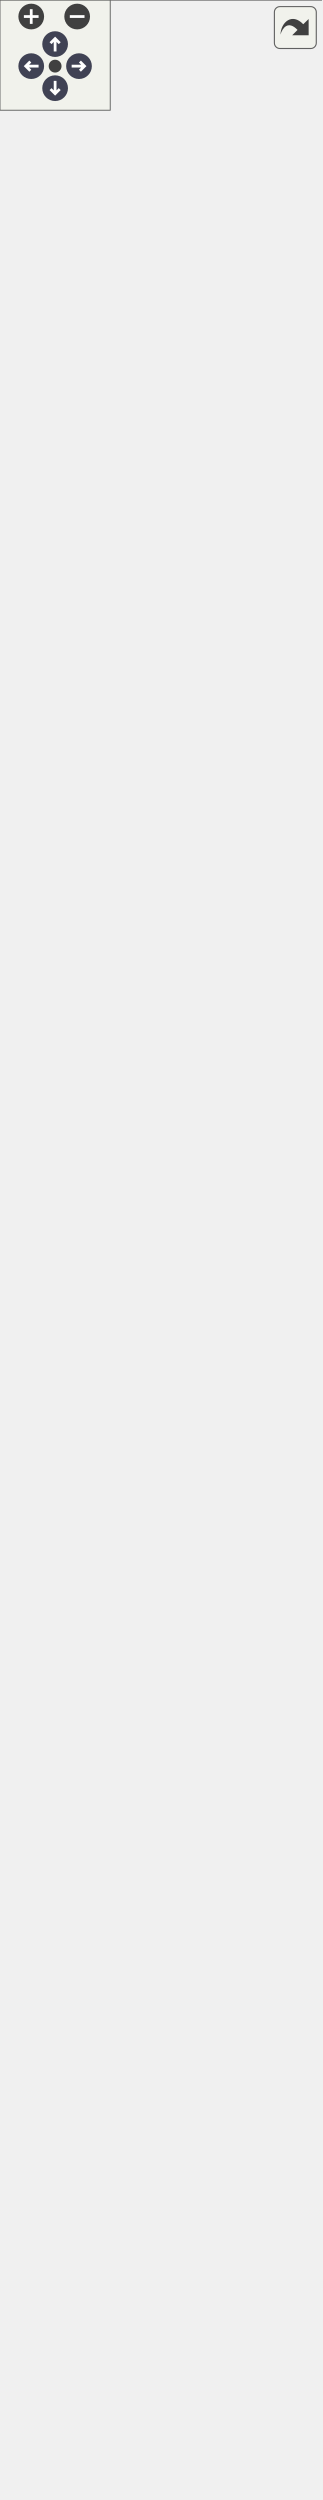
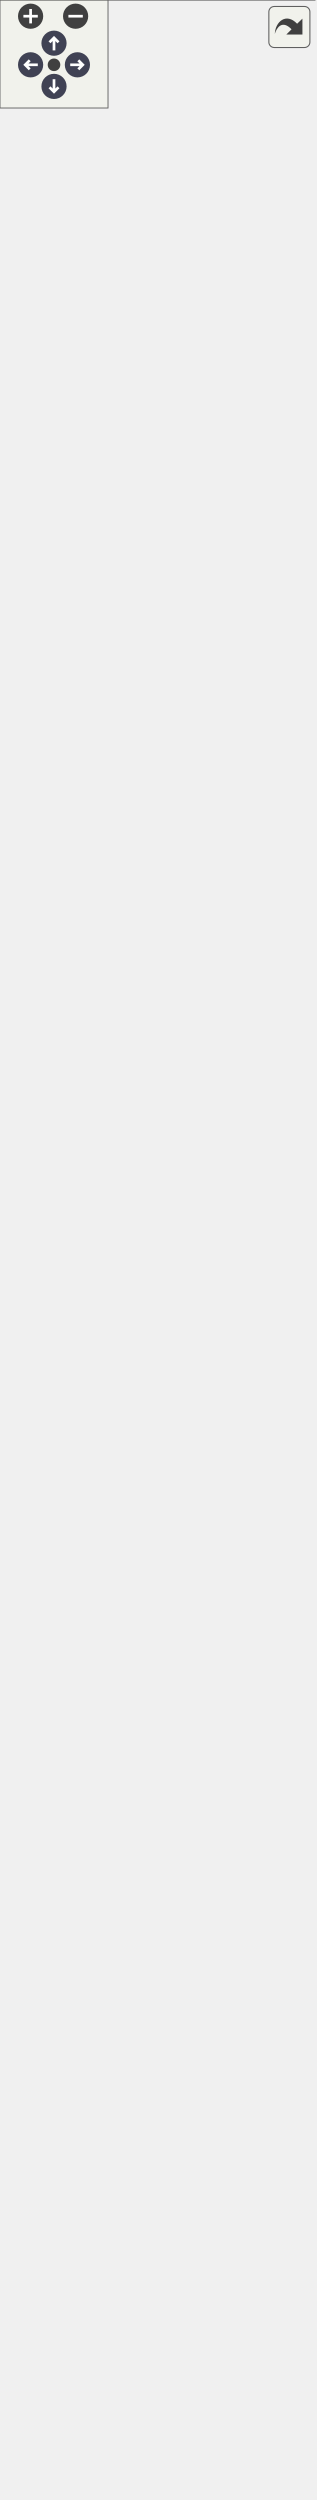
<svg xmlns="http://www.w3.org/2000/svg" xmlns:xlink="http://www.w3.org/1999/xlink" id="main" version="1.1" xml:space="preserve">
  <style type="text/css">
.node, .edge {opacity: 0.7;}
.node.selected, .edge.selected {opacity: 1;}
.edge:hover path { stroke: red; }
.edge:hover polygon { stroke: red; fill: red; }
</style>
  <defs>
    <circle id="rim" cx="0" cy="0" r="7" />
    <circle id="rim2" cx="0" cy="0" r="3.5" />
    <g id="zoomPlus">
      <use xlink:href="#rim" fill="#404040">
        <set attributeName="fill" to="#808080" begin="zoomplus.mouseover" end="zoomplus.mouseout" />
      </use>
      <path d="M-4,0h8M0,-4v8" fill="none" stroke="white" stroke-width="1.5" pointer-events="none" />
    </g>
    <g id="zoomMin">
      <use xlink:href="#rim" fill="#404040">
        <set attributeName="fill" to="#808080" begin="zoomminus.mouseover" end="zoomminus.mouseout" />
      </use>
      <path d="M-4,0h8" fill="none" stroke="white" stroke-width="1.5" pointer-events="none" />
    </g>
    <g id="arrowUp" transform="translate(30 24)">
      <use xlink:href="#rim" />
      <path pointer-events="none" fill="none" stroke="white" stroke-width="1.5" d="M0,-3.0v7 M-2.5,-0.5L0,-3.0L2.5,-0.5" />
    </g>
    <g id="arrowRight" transform="rotate(90) translate(36 -43)">
      <use xlink:href="#rim" />
      <path pointer-events="none" fill="none" stroke="white" stroke-width="1.5" d="M0,-3.0v7 M-2.5,-0.5L0,-3.0L2.5,-0.5" />
    </g>
    <g id="arrowDown" transform="rotate(180) translate(-30 -48)">
      <use xlink:href="#rim" />
      <path pointer-events="none" fill="none" stroke="white" stroke-width="1.5" d="M0,-3.0v7 M-2.5,-0.5L0,-3.0L2.5,-0.5" />
    </g>
    <g id="arrowLeft" transform="rotate(270) translate(-36 17)">
      <use xlink:href="#rim" />
      <path pointer-events="none" fill="none" stroke="white" stroke-width="1.5" d="M0,-3.0v7 M-2.5,-0.5L0,-3.0L2.5,-0.5" />
    </g>
    <g id="resetDef">
      <use xlink:href="#rim2" fill="#404040">
        <set attributeName="fill" to="#808080" begin="reset.mouseover" end="reset.mouseout" />
      </use>
    </g>
  </defs>
  <svg id="graph" class="graph">
    <g id="viewport">
      <g id="Node000001" class="node">
        <g id="a_Node000001">
          <a xlink:title="Provides essential functionalities for generating and solving Sudoku puzzles.">
-             <polygon fill="#999999" stroke="none" points="174.75,-1212 0,-1212 0,0 174.75,0 174.75,-1212" />
-             <text text-anchor="start" x="19.88" y="-1198.5" font-family="Helvetica,sans-Serif" font-size="10.00">fr.softsf.sudokufx.utils.sudoku.</text>
-             <text text-anchor="start" x="63.38" y="-1186.5" font-family="Helvetica,sans-Serif" font-size="10.00">GridMaster</text>
-             <text text-anchor="start" x="5.5" y="-1170.5" font-family="Helvetica,sans-Serif" font-size="10.00">-</text>
-             <text text-anchor="start" x="14" y="-1170.5" font-family="Helvetica,sans-Serif" font-size="10.00">LocalDateTime derniereDemande</text>
-             <text text-anchor="start" x="5.5" y="-1154.5" font-family="Helvetica,sans-Serif" font-size="10.00">-</text>
-             <text text-anchor="start" x="14" y="-1154.5" font-family="Helvetica,sans-Serif" font-size="10.00">int moyenMaxPossibilites</text>
-             <text text-anchor="start" x="5.5" y="-1138.5" font-family="Helvetica,sans-Serif" font-size="10.00">-</text>
-             <text text-anchor="start" x="14" y="-1138.5" font-family="Helvetica,sans-Serif" font-size="10.00">int moyenMinPossibilites</text>
+             <polygon fill="#999999" stroke="none" points="174.75,-1240 0,-1240 0,0 174.75,0 174.75,-1240" />
+             <text text-anchor="start" x="19.88" y="-1226.5" font-family="Helvetica,sans-Serif" font-size="10.00">fr.softsf.sudokufx.utils.sudoku.</text>
+             <text text-anchor="start" x="63.38" y="-1214.5" font-family="Helvetica,sans-Serif" font-size="10.00">GridMaster</text>
+             <text text-anchor="start" x="5.5" y="-1198.5" font-family="Helvetica,sans-Serif" font-size="10.00">-</text>
+             <text text-anchor="start" x="14" y="-1198.5" font-family="Helvetica,sans-Serif" font-size="10.00">LocalDateTime derniereDemande</text>
+             <text text-anchor="start" x="5.5" y="-1182.5" font-family="Helvetica,sans-Serif" font-size="10.00">-</text>
+             <text text-anchor="start" x="14" y="-1182.5" font-family="Helvetica,sans-Serif" font-size="10.00">int moyenMaxPossibilites</text>
+             <text text-anchor="start" x="5.5" y="-1166.5" font-family="Helvetica,sans-Serif" font-size="10.00">-</text>
+             <text text-anchor="start" x="14" y="-1166.5" font-family="Helvetica,sans-Serif" font-size="10.00">int moyenMinPossibilites</text>
+             <text text-anchor="start" x="5.5" y="-1150.5" font-family="Helvetica,sans-Serif" font-size="10.00">-</text>
+             <text text-anchor="start" x="14" y="-1150.5" font-family="Helvetica,sans-Serif" font-size="10.00">static final int[]</text>
+             <text text-anchor="start" x="14" y="-1138.5" font-family="Helvetica,sans-Serif" font-size="10.00"> DEFAULT_INDICES</text>
            <text text-anchor="start" x="5.5" y="-1122.5" font-family="Helvetica,sans-Serif" font-size="10.00">-</text>
            <text text-anchor="start" x="14" y="-1122.5" font-family="Helvetica,sans-Serif" font-size="10.00">static final int DIFFICILE</text>
            <text text-anchor="start" x="14" y="-1110.5" font-family="Helvetica,sans-Serif" font-size="10.00">_MAX_CACHEES</text>
            <text text-anchor="start" x="5.5" y="-1094.5" font-family="Helvetica,sans-Serif" font-size="10.00">-</text>
            <text text-anchor="start" x="14" y="-1094.5" font-family="Helvetica,sans-Serif" font-size="10.00">static final int DIFFICILE</text>
            <text text-anchor="start" x="14" y="-1082.5" font-family="Helvetica,sans-Serif" font-size="10.00">_MOY_CACHEES</text>
            <text text-anchor="start" x="5.5" y="-1066.5" font-family="Helvetica,sans-Serif" font-size="10.00">-</text>
            <text text-anchor="start" x="14" y="-1066.5" font-family="Helvetica,sans-Serif" font-size="10.00">static final int DIMENSION</text>
            <text text-anchor="start" x="5.5" y="-1050.5" font-family="Helvetica,sans-Serif" font-size="10.00">-</text>
            <text text-anchor="start" x="14" y="-1050.5" font-family="Helvetica,sans-Serif" font-size="10.00">static final int FACILE</text>
            <text text-anchor="start" x="14" y="-1038.5" font-family="Helvetica,sans-Serif" font-size="10.00">_MIN_CACHEES</text>
            <text text-anchor="start" x="5.5" y="-1022.5" font-family="Helvetica,sans-Serif" font-size="10.00">-</text>
            <text text-anchor="start" x="14" y="-1022.5" font-family="Helvetica,sans-Serif" font-size="10.00">static final int FACILE</text>
            <text text-anchor="start" x="14" y="-1010.5" font-family="Helvetica,sans-Serif" font-size="10.00">_MOY_CACHEES</text>
            <text text-anchor="start" x="5.5" y="-994.5" font-family="Helvetica,sans-Serif" font-size="10.00">-</text>
            <text text-anchor="start" x="14" y="-994.5" font-family="Helvetica,sans-Serif" font-size="10.00">static final int MOYEN</text>
            <text text-anchor="start" x="14" y="-982.5" font-family="Helvetica,sans-Serif" font-size="10.00">_MAX_CACHEES</text>
            <text text-anchor="start" x="5.5" y="-966.5" font-family="Helvetica,sans-Serif" font-size="10.00">-</text>
            <text text-anchor="start" x="14" y="-966.5" font-family="Helvetica,sans-Serif" font-size="10.00">static final int MOYEN</text>
            <text text-anchor="start" x="14" y="-954.5" font-family="Helvetica,sans-Serif" font-size="10.00">_MIN_CACHEES</text>
            <text text-anchor="start" x="5.5" y="-938.5" font-family="Helvetica,sans-Serif" font-size="10.00">-</text>
            <text text-anchor="start" x="14" y="-938.5" font-family="Helvetica,sans-Serif" font-size="10.00">static final int MOYEN</text>
            <text text-anchor="start" x="14" y="-926.5" font-family="Helvetica,sans-Serif" font-size="10.00">_MOY_CACHEES</text>
            <text text-anchor="start" x="5.5" y="-910.5" font-family="Helvetica,sans-Serif" font-size="10.00">-</text>
            <text text-anchor="start" x="14" y="-910.5" font-family="Helvetica,sans-Serif" font-size="10.00">static final int NOMBRE</text>
            <text text-anchor="start" x="14" y="-898.5" font-family="Helvetica,sans-Serif" font-size="10.00">_CASES</text>
            <text text-anchor="start" x="5.5" y="-882.5" font-family="Helvetica,sans-Serif" font-size="10.00">-</text>
            <text text-anchor="start" x="14" y="-882.5" font-family="Helvetica,sans-Serif" font-size="10.00">static final int ORDRE</text>
            <text text-anchor="start" x="4" y="-866.5" font-family="Helvetica,sans-Serif" font-size="10.00">+</text>
            <text text-anchor="start" x="14" y="-866.5" font-family="Helvetica,sans-Serif" font-size="10.00">int[][] creerLesGrilles</text>
            <text text-anchor="start" x="14" y="-854.5" font-family="Helvetica,sans-Serif" font-size="10.00">(final int niveau)</text>
            <text text-anchor="start" x="4" y="-838.5" font-family="Helvetica,sans-Serif" font-size="10.00">+</text>
            <text text-anchor="start" x="14" y="-838.5" font-family="Helvetica,sans-Serif" font-size="10.00">int[][] creerLesGrilles</text>
            <text text-anchor="start" x="14" y="-826.5" font-family="Helvetica,sans-Serif" font-size="10.00">(final int niveau)</text>
            <text text-anchor="start" x="4" y="-810.5" font-family="Helvetica,sans-Serif" font-size="10.00">+</text>
            <text text-anchor="start" x="14" y="-810.5" font-family="Helvetica,sans-Serif" font-size="10.00">int resoudreLaGrille</text>
            <text text-anchor="start" x="14" y="-798.5" font-family="Helvetica,sans-Serif" font-size="10.00">(final int[] grille)</text>
            <text text-anchor="start" x="4" y="-782.5" font-family="Helvetica,sans-Serif" font-size="10.00">+</text>
            <text text-anchor="start" x="14" y="-782.5" font-family="Helvetica,sans-Serif" font-size="10.00">int resoudreLaGrille</text>
            <text text-anchor="start" x="14" y="-770.5" font-family="Helvetica,sans-Serif" font-size="10.00">(final int[] grille)</text>
            <text text-anchor="start" x="4" y="-754.5" font-family="Helvetica,sans-Serif" font-size="10.00">~</text>
            <text text-anchor="start" x="14" y="-754.5" font-family="Helvetica,sans-Serif" font-size="10.00">void setAverageImpossible</text>
            <text text-anchor="start" x="14" y="-742.5" font-family="Helvetica,sans-Serif" font-size="10.00">PossibilitiesForTests()</text>
            <text text-anchor="start" x="4" y="-726.5" font-family="Helvetica,sans-Serif" font-size="10.00">~</text>
            <text text-anchor="start" x="14" y="-726.5" font-family="Helvetica,sans-Serif" font-size="10.00">void setDifficultImpossible</text>
            <text text-anchor="start" x="14" y="-714.5" font-family="Helvetica,sans-Serif" font-size="10.00">PossibilitiesForTests()</text>
            <text text-anchor="start" x="4" y="-698.5" font-family="Helvetica,sans-Serif" font-size="10.00">~</text>
            <text text-anchor="start" x="14" y="-698.5" font-family="Helvetica,sans-Serif" font-size="10.00">void setEasyImpossiblePossibilities</text>
            <text text-anchor="start" x="14" y="-686.5" font-family="Helvetica,sans-Serif" font-size="10.00">ForTests()</text>
            <text text-anchor="start" x="5.5" y="-670.5" font-family="Helvetica,sans-Serif" font-size="10.00">-</text>
            <text text-anchor="start" x="14" y="-670.5" font-family="Helvetica,sans-Serif" font-size="10.00">void cacherLesCases</text>
            <text text-anchor="start" x="14" y="-658.5" font-family="Helvetica,sans-Serif" font-size="10.00">(int nombreDeCasesACacher,</text>
            <text text-anchor="start" x="14" y="-646.5" font-family="Helvetica,sans-Serif" font-size="10.00"> final int[] grilleAResoudre)</text>
            <text text-anchor="start" x="5.5" y="-630.5" font-family="Helvetica,sans-Serif" font-size="10.00">-</text>
            <text text-anchor="start" x="14" y="-630.5" font-family="Helvetica,sans-Serif" font-size="10.00">int choisirValeurAleatoire</text>
            <text text-anchor="start" x="14" y="-618.5" font-family="Helvetica,sans-Serif" font-size="10.00">(final int possibilitesDeLaCase)</text>
            <text text-anchor="start" x="5.5" y="-602.5" font-family="Helvetica,sans-Serif" font-size="10.00">-</text>
            <text text-anchor="start" x="14" y="-602.5" font-family="Helvetica,sans-Serif" font-size="10.00">long dureeEnMs()</text>
            <text text-anchor="start" x="5.5" y="-586.5" font-family="Helvetica,sans-Serif" font-size="10.00">-</text>
            <text text-anchor="start" x="14" y="-586.5" font-family="Helvetica,sans-Serif" font-size="10.00">int genererLaGrilleAResoudre</text>
            <text text-anchor="start" x="14" y="-574.5" font-family="Helvetica,sans-Serif" font-size="10.00">(final int niveau, final</text>
            <text text-anchor="start" x="14" y="-562.5" font-family="Helvetica,sans-Serif" font-size="10.00"> int[] grilleResolue, final</text>
            <text text-anchor="start" x="14" y="-550.5" font-family="Helvetica,sans-Serif" font-size="10.00"> int[] grilleAResoudre)</text>
            <text text-anchor="start" x="5.5" y="-534.5" font-family="Helvetica,sans-Serif" font-size="10.00">-</text>
            <text text-anchor="start" x="14" y="-534.5" font-family="Helvetica,sans-Serif" font-size="10.00">int getPossibilitesGrille</text>
            <text text-anchor="start" x="14" y="-522.5" font-family="Helvetica,sans-Serif" font-size="10.00">AresoudreDifficile(int</text>
            <text text-anchor="start" x="14" y="-510.5" font-family="Helvetica,sans-Serif" font-size="10.00">[] grilleResolue, int[]</text>
            <text text-anchor="start" x="14" y="-498.5" font-family="Helvetica,sans-Serif" font-size="10.00"> grilleAResoudre)</text>
            <text text-anchor="start" x="5.5" y="-482.5" font-family="Helvetica,sans-Serif" font-size="10.00">-</text>
            <text text-anchor="start" x="14" y="-482.5" font-family="Helvetica,sans-Serif" font-size="10.00">int getPossibilitesGrille</text>
            <text text-anchor="start" x="14" y="-470.5" font-family="Helvetica,sans-Serif" font-size="10.00">AResoudreFacile(int[] grilleResolue,</text>
            <text text-anchor="start" x="14" y="-458.5" font-family="Helvetica,sans-Serif" font-size="10.00"> int[] grilleAResoudre)</text>
            <text text-anchor="start" x="5.5" y="-442.5" font-family="Helvetica,sans-Serif" font-size="10.00">-</text>
            <text text-anchor="start" x="14" y="-442.5" font-family="Helvetica,sans-Serif" font-size="10.00">int getPossibilitesGrille</text>
            <text text-anchor="start" x="14" y="-430.5" font-family="Helvetica,sans-Serif" font-size="10.00">AResoudreMoyenne(int[]</text>
            <text text-anchor="start" x="14" y="-418.5" font-family="Helvetica,sans-Serif" font-size="10.00"> grilleResolue, int[] grilleAResoudre)</text>
            <text text-anchor="start" x="5.5" y="-402.5" font-family="Helvetica,sans-Serif" font-size="10.00">-</text>
            <text text-anchor="start" x="14" y="-402.5" font-family="Helvetica,sans-Serif" font-size="10.00">int getPossibilitesGrille</text>
            <text text-anchor="start" x="14" y="-390.5" font-family="Helvetica,sans-Serif" font-size="10.00">WhileNok(int[] grilleResolue,</text>
            <text text-anchor="start" x="14" y="-378.5" font-family="Helvetica,sans-Serif" font-size="10.00"> int[] grilleAResoudre, int</text>
            <text text-anchor="start" x="14" y="-366.5" font-family="Helvetica,sans-Serif" font-size="10.00"> nombreDeCasesACacher)</text>
            <text text-anchor="start" x="5.5" y="-350.5" font-family="Helvetica,sans-Serif" font-size="10.00">-</text>
            <text text-anchor="start" x="14" y="-350.5" font-family="Helvetica,sans-Serif" font-size="10.00">int nombreAleatoire</text>
            <text text-anchor="start" x="14" y="-338.5" font-family="Helvetica,sans-Serif" font-size="10.00">(final int minInclus,</text>
            <text text-anchor="start" x="14" y="-326.5" font-family="Helvetica,sans-Serif" font-size="10.00"> final int maxExclus)</text>
            <text text-anchor="start" x="5.5" y="-310.5" font-family="Helvetica,sans-Serif" font-size="10.00">-</text>
            <text text-anchor="start" x="14" y="-310.5" font-family="Helvetica,sans-Serif" font-size="10.00">boolean remplirLaGrille</text>
            <text text-anchor="start" x="14" y="-298.5" font-family="Helvetica,sans-Serif" font-size="10.00">(final int[] grille, final</text>
            <text text-anchor="start" x="14" y="-286.5" font-family="Helvetica,sans-Serif" font-size="10.00"> int[] possibilites)</text>
            <text text-anchor="start" x="5.5" y="-270.5" font-family="Helvetica,sans-Serif" font-size="10.00">-</text>
            <text text-anchor="start" x="14" y="-270.5" font-family="Helvetica,sans-Serif" font-size="10.00">static int compterBits</text>
            <text text-anchor="start" x="14" y="-258.5" font-family="Helvetica,sans-Serif" font-size="10.00">(final int x)</text>
            <text text-anchor="start" x="5.5" y="-242.5" font-family="Helvetica,sans-Serif" font-size="10.00">-</text>
            <text text-anchor="start" x="14" y="-242.5" font-family="Helvetica,sans-Serif" font-size="10.00">static void eliminerPossibilite</text>
            <text text-anchor="start" x="14" y="-230.5" font-family="Helvetica,sans-Serif" font-size="10.00">(final int[] possibilites,</text>
            <text text-anchor="start" x="14" y="-218.5" font-family="Helvetica,sans-Serif" font-size="10.00"> final int ligne, final int</text>
            <text text-anchor="start" x="14" y="-206.5" font-family="Helvetica,sans-Serif" font-size="10.00"> colonne, final int valeur)</text>
            <text text-anchor="start" x="5.5" y="-190.5" font-family="Helvetica,sans-Serif" font-size="10.00">-</text>
            <text text-anchor="start" x="14" y="-190.5" font-family="Helvetica,sans-Serif" font-size="10.00">static int[] getPossibilites</text>
            <text text-anchor="start" x="14" y="-178.5" font-family="Helvetica,sans-Serif" font-size="10.00">(final int[] grille)</text>
            <text text-anchor="start" x="5.5" y="-162.5" font-family="Helvetica,sans-Serif" font-size="10.00">-</text>
            <text text-anchor="start" x="14" y="-162.5" font-family="Helvetica,sans-Serif" font-size="10.00">static void initialiserPossibilites</text>
            <text text-anchor="start" x="14" y="-150.5" font-family="Helvetica,sans-Serif" font-size="10.00">(final int[] grille, final int</text>
            <text text-anchor="start" x="14" y="-138.5" font-family="Helvetica,sans-Serif" font-size="10.00">[] possibilites)</text>
            <text text-anchor="start" x="5.5" y="-122.5" font-family="Helvetica,sans-Serif" font-size="10.00">-</text>
            <text text-anchor="start" x="14" y="-122.5" font-family="Helvetica,sans-Serif" font-size="10.00">static int laCaseVideAvec</text>
            <text text-anchor="start" x="14" y="-110.5" font-family="Helvetica,sans-Serif" font-size="10.00">LeMoinsDePossibilites(final</text>
            <text text-anchor="start" x="14" y="-98.5" font-family="Helvetica,sans-Serif" font-size="10.00"> int[] grille, final int[]</text>
            <text text-anchor="start" x="14" y="-86.5" font-family="Helvetica,sans-Serif" font-size="10.00"> possibilites)</text>
            <text text-anchor="start" x="5.5" y="-70.5" font-family="Helvetica,sans-Serif" font-size="10.00">-</text>
            <text text-anchor="start" x="14" y="-70.5" font-family="Helvetica,sans-Serif" font-size="10.00">static int sommeDesPossibilites</text>
            <text text-anchor="start" x="14" y="-58.5" font-family="Helvetica,sans-Serif" font-size="10.00">DeLaGrille(final int[] possibilites)</text>
            <text text-anchor="start" x="5.5" y="-42.5" font-family="Helvetica,sans-Serif" font-size="10.00">-</text>
            <text text-anchor="start" x="14" y="-42.5" font-family="Helvetica,sans-Serif" font-size="10.00">static int verifierLaCoherence</text>
            <text text-anchor="start" x="14" y="-30.5" font-family="Helvetica,sans-Serif" font-size="10.00">EntreLaGrilleEtLesPossibilites</text>
            <text text-anchor="start" x="14" y="-18.5" font-family="Helvetica,sans-Serif" font-size="10.00">(final int[] grille, final int</text>
            <text text-anchor="start" x="14" y="-6.5" font-family="Helvetica,sans-Serif" font-size="10.00">[] possibilites)</text>
-             <polygon fill="#666666" stroke="#666666" points="0,-1182 0,-1182 174.75,-1182 174.75,-1182 0,-1182" />
+             <polygon fill="#666666" stroke="#666666" points="0,-1210 0,-1210 174.75,-1210 174.75,-1210 0,-1210" />
            <polygon fill="#666666" stroke="#666666" points="0,-878 0,-878 12,-878 12,-878 0,-878" />
            <polygon fill="#666666" stroke="#666666" points="12,-878 12,-878 174.75,-878 174.75,-878 12,-878" />
-             <polygon fill="none" stroke="#666666" points="0,0 0,-1212 174.75,-1212 174.75,0 0,0" />
+             <polygon fill="none" stroke="#666666" points="0,0 0,-1240 174.75,-1240 174.75,0 0,0" />
          </a>
        </g>
      </g>
      <g id="Node000002" class="node">
        <g id="a_Node000002">
          <a xlink:title=" ">
-             <polygon fill="white" stroke="none" points="116.88,-1300 57.88,-1300 57.88,-1248 116.88,-1248 116.88,-1300" />
-             <text text-anchor="start" x="61.88" y="-1286.5" font-family="Helvetica,sans-Serif" font-size="10.00">IGridMaster</text>
-             <text text-anchor="start" x="85.88" y="-1270.5" font-family="Helvetica,sans-Serif" font-size="10.00"> </text>
-             <text text-anchor="start" x="85.88" y="-1254.5" font-family="Helvetica,sans-Serif" font-size="10.00"> </text>
-             <polygon fill="#666666" stroke="#666666" points="57.88,-1282 57.88,-1282 116.88,-1282 116.88,-1282 57.88,-1282" />
-             <polygon fill="#666666" stroke="#666666" points="57.88,-1266 57.88,-1266 116.88,-1266 116.88,-1266 57.88,-1266" />
-             <polygon fill="none" stroke="#666666" points="57.88,-1248 57.88,-1300 116.88,-1300 116.88,-1248 57.88,-1248" />
+             <polygon fill="white" stroke="none" points="116.88,-1328 57.88,-1328 57.88,-1276 116.88,-1276 116.88,-1328" />
+             <text text-anchor="start" x="61.88" y="-1314.5" font-family="Helvetica,sans-Serif" font-size="10.00">IGridMaster</text>
+             <text text-anchor="start" x="85.88" y="-1298.5" font-family="Helvetica,sans-Serif" font-size="10.00"> </text>
+             <text text-anchor="start" x="85.88" y="-1282.5" font-family="Helvetica,sans-Serif" font-size="10.00"> </text>
+             <polygon fill="#666666" stroke="#666666" points="57.88,-1310 57.88,-1310 116.88,-1310 116.88,-1310 57.88,-1310" />
+             <polygon fill="#666666" stroke="#666666" points="57.88,-1294 57.88,-1294 116.88,-1294 116.88,-1294 57.88,-1294" />
+             <polygon fill="none" stroke="#666666" points="57.88,-1276 57.88,-1328 116.88,-1328 116.88,-1276 57.88,-1276" />
          </a>
        </g>
      </g>
      <g id="edge1_Node000001_Node000002" class="edge">
        <g id="a_edge1_Node000001_Node000002">
          <a xlink:title=" ">
-             <path fill="none" stroke="#63b8ff" d="M87.38,-1236.7C87.38,-1229.36 87.38,-1221.03 87.38,-1211.85" />
-             <polygon fill="none" stroke="#63b8ff" points="83.88,-1236.59 87.38,-1246.59 90.88,-1236.59 83.88,-1236.59" />
+             <path fill="none" stroke="#63b8ff" d="M87.38,-1264.95C87.38,-1257.57 87.38,-1249.19 87.38,-1239.94" />
+             <polygon fill="none" stroke="#63b8ff" points="83.88,-1264.88 87.38,-1274.88 90.88,-1264.88 83.88,-1264.88" />
          </a>
        </g>
      </g>
    </g>
  </svg>
  <g id="navigator" transform="translate(0 0)" fill="#404254">
    <rect fill="#f2f5e9" fill-opacity="0.5" stroke="#606060" stroke-width=".5" x="0" y="0" width="60" height="60" />
    <use id="zoomplus" xlink:href="#zoomPlus" x="17" y="9" />
    <use id="zoomminus" xlink:href="#zoomMin" x="42" y="9" />
    <use id="reset" xlink:href="#resetDef" x="30" y="36" />
    <use id="arrowup" xlink:href="#arrowUp" x="0" y="0" />
    <use id="arrowright" xlink:href="#arrowRight" x="0" y="0" />
    <use id="arrowdown" xlink:href="#arrowDown" x="0" y="0" />
    <use id="arrowleft" xlink:href="#arrowLeft" x="0" y="0" />
  </g>
  <svg viewBox="0 0 15 15" width="100%" height="30px" preserveAspectRatio="xMaxYMin meet">
    <g id="arrow_out" transform="scale(0.3 0.3)">
      <a xlink:href="classfr_1_1softsf_1_1sudokufx_1_1utils_1_1sudoku_1_1_grid_master__inherit__graph_org.svg" target="_base">
        <rect id="button" ry="5" rx="5" y="6" x="6" height="38" width="38" fill="#f2f5e9" fill-opacity="0.5" stroke="#606060" stroke-width="1.0" />
        <path id="arrow" d="M 11.5,31.437 C 11.94,20.098 22.043,11.323 32.159,21.979 L 37.069,17.246 C 37.069,17.246 37.088,32 37.088,32 L 22.16,31.978 C 22.16,31.978 26.998,27.14 26.998,27.14 C 18.529,18.264 13.292,25.23 11.5,31.437 z" style="fill:#404040;" />
      </a>
    </g>
  </svg>
  <style type="text/css">

[data-mouse-over-selected='false'] { opacity: 0.7; }
[data-mouse-over-selected='true']  { opacity: 1.0; }

</style>
</svg>
